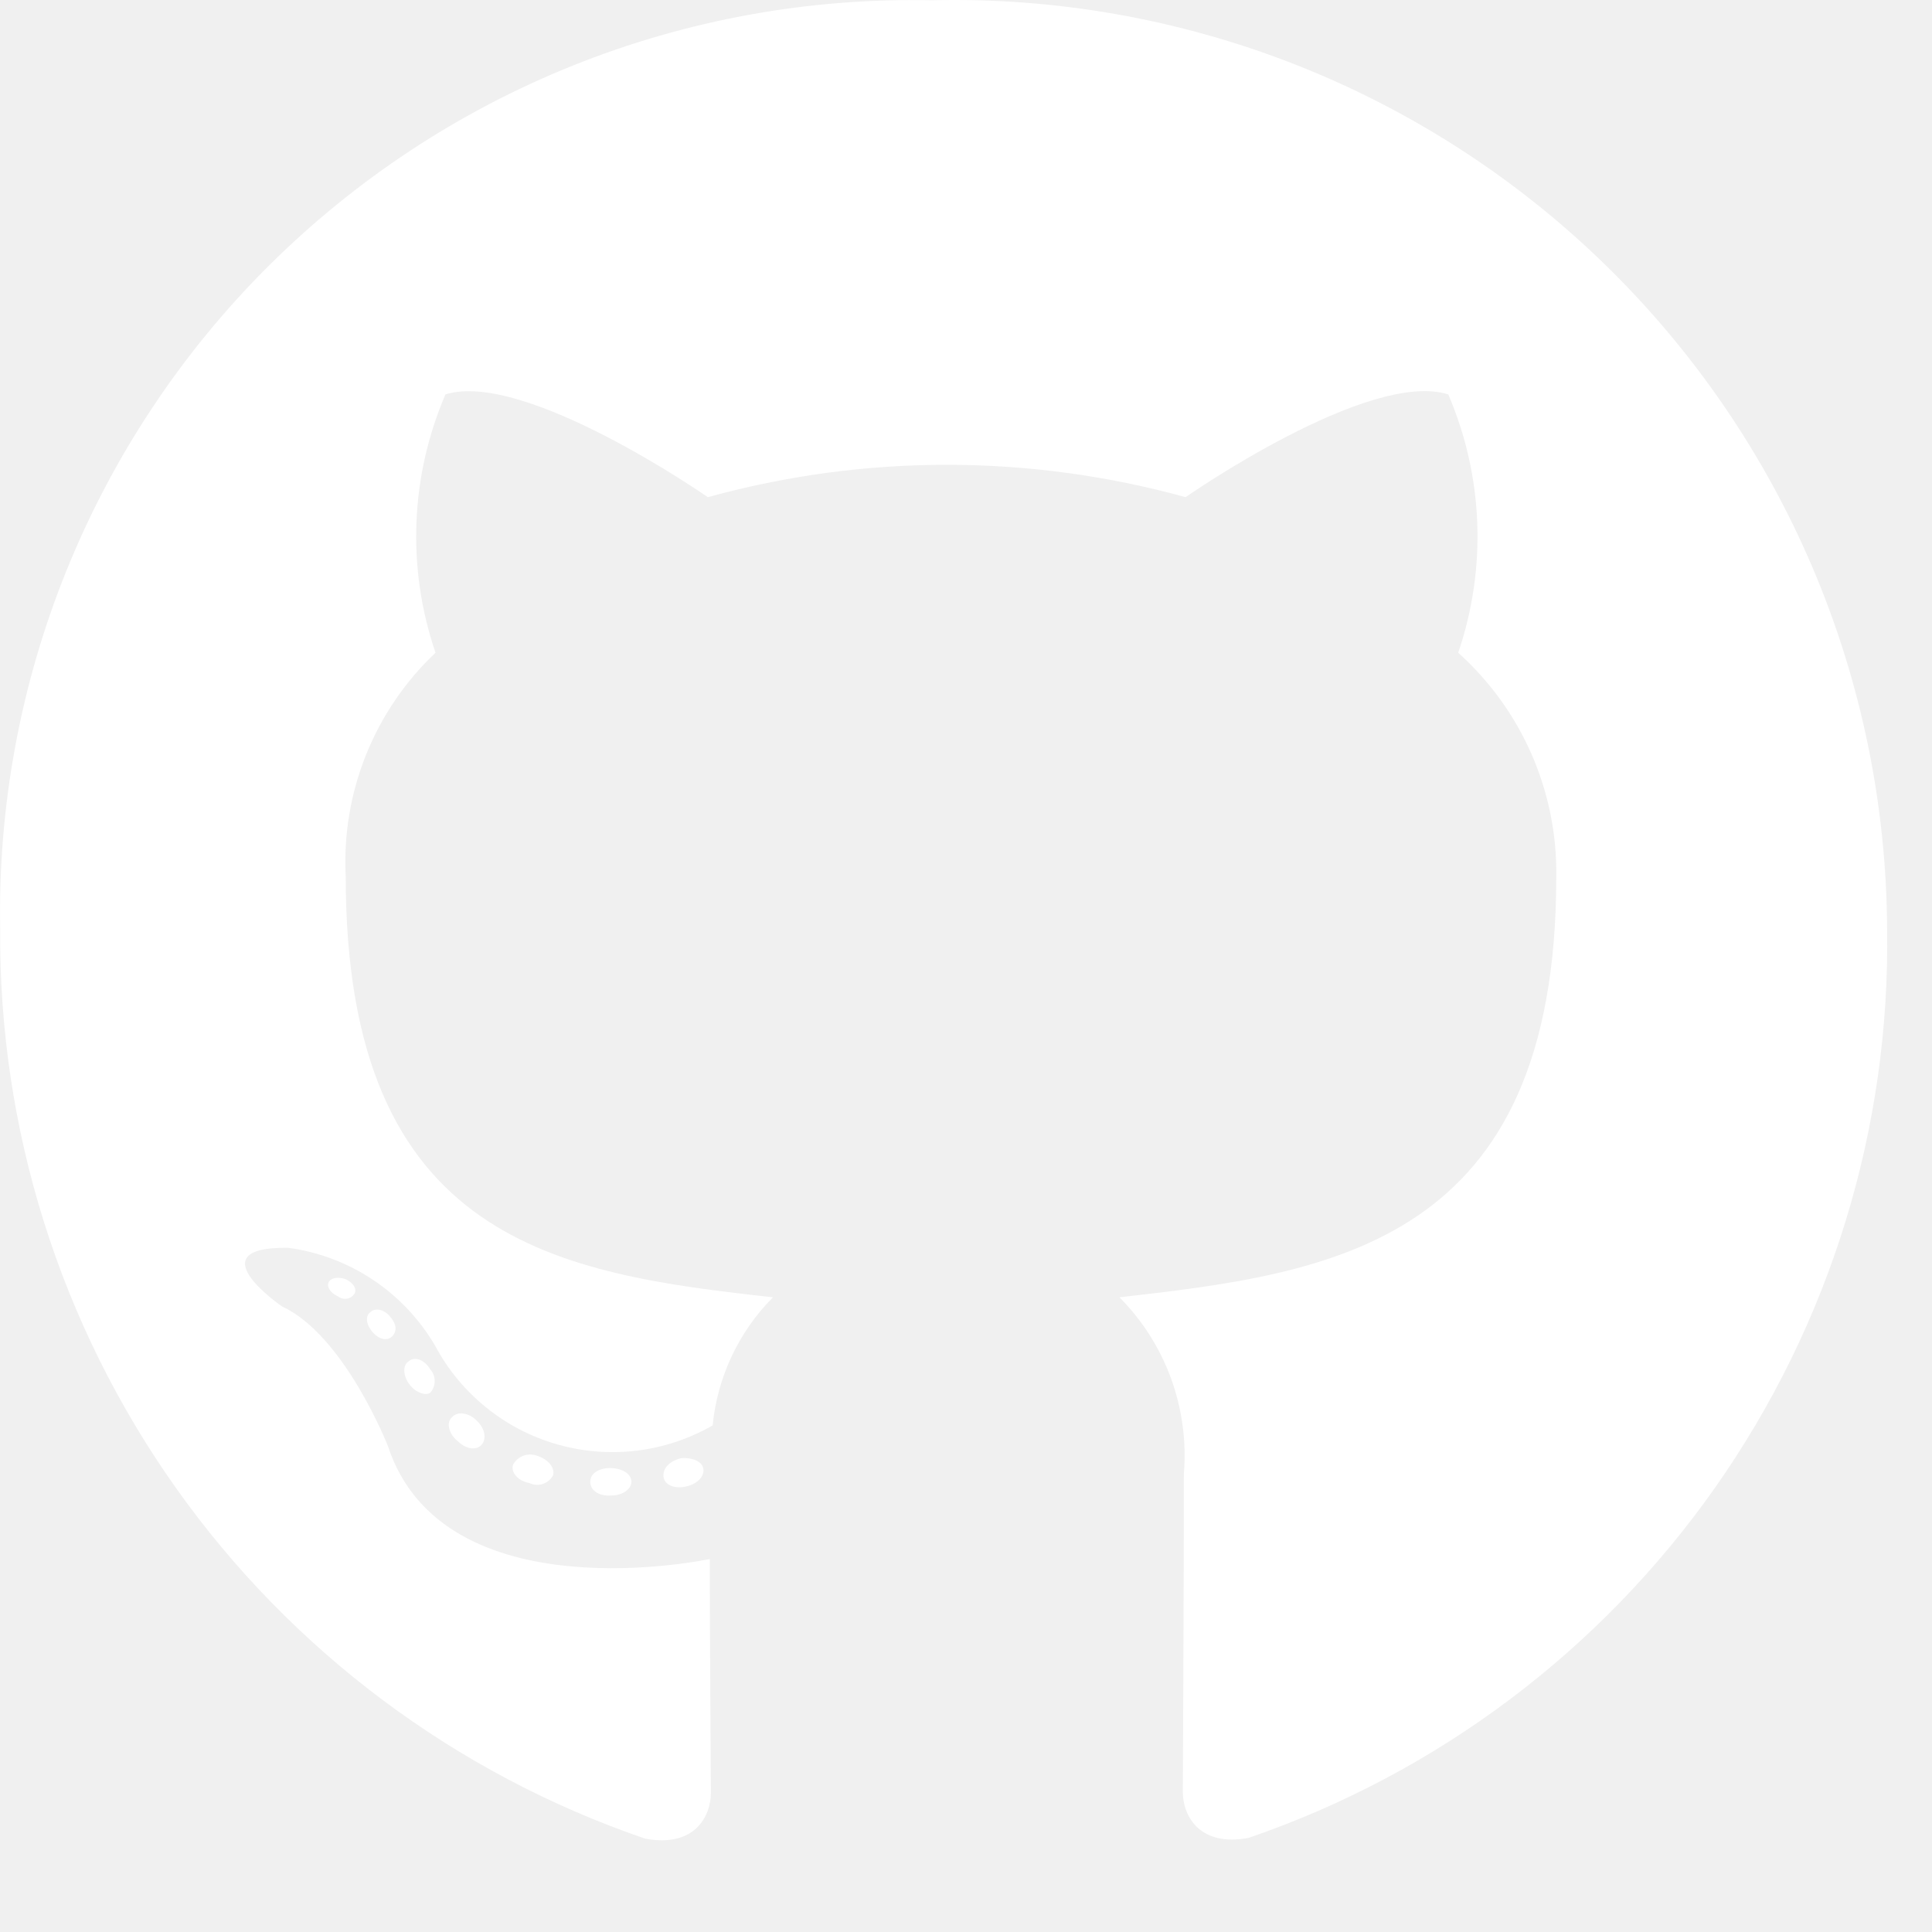
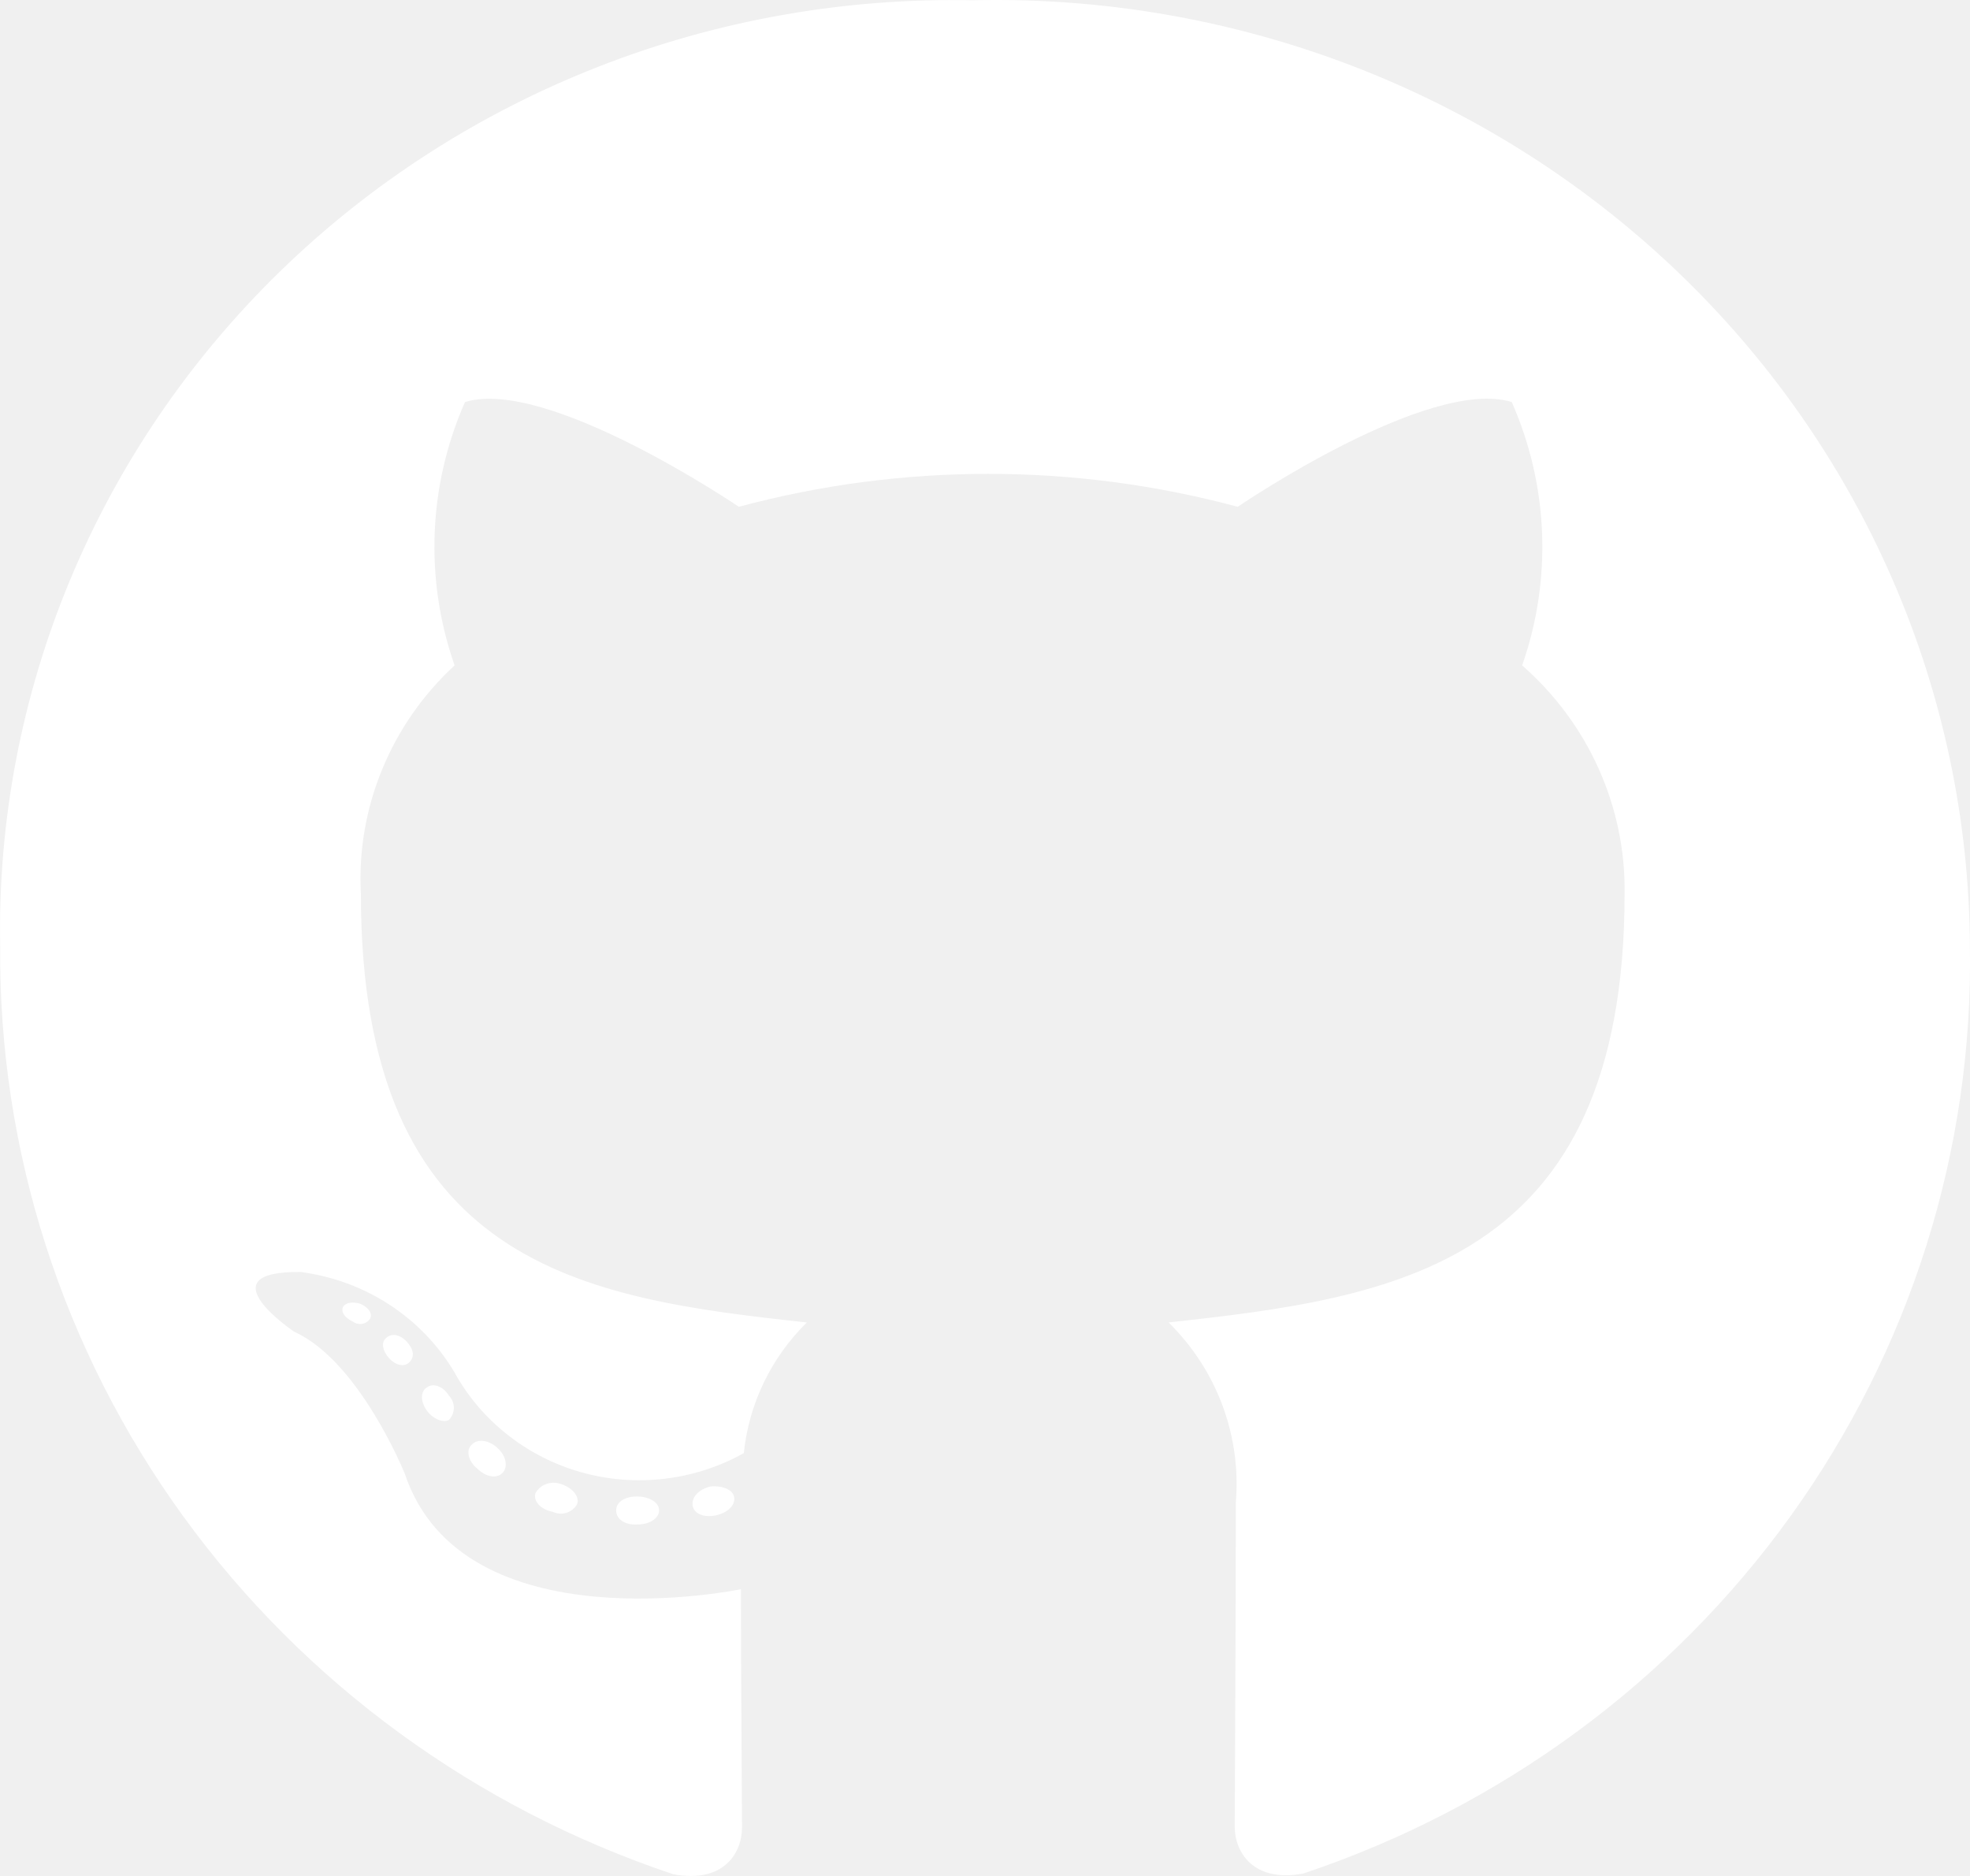
- <svg xmlns="http://www.w3.org/2000/svg" width="21" height="21" fill="#fff">
-   <path d="M6.863 16.106C6.863 16.189 6.763 16.255 6.648 16.255C6.512 16.267 6.416 16.201 6.416 16.106C6.416 16.011 6.516 15.957 6.631 15.957C6.746 15.957 6.863 16.011 6.863 16.106ZM5.577 15.92C5.548 16.003 5.631 16.098 5.755 16.12C5.8 16.142 5.852 16.146 5.899 16.13C5.947 16.115 5.987 16.081 6.011 16.037C6.036 15.954 5.957 15.859 5.833 15.822C5.785 15.805 5.733 15.806 5.687 15.824C5.64 15.842 5.601 15.876 5.577 15.92ZM7.402 15.85C7.282 15.879 7.202 15.958 7.212 16.05C7.222 16.142 7.332 16.186 7.456 16.158C7.58 16.13 7.656 16.05 7.646 15.968C7.636 15.886 7.525 15.84 7.402 15.85ZM10.126 0.003C8.791 -0.025 7.465 0.216 6.226 0.713C4.987 1.21 3.862 1.952 2.916 2.894C1.971 3.836 1.226 4.959 0.725 6.196C0.224 7.433 -0.022 8.759 0.002 10.093C-0.016 12.269 0.652 14.395 1.91 16.17C3.168 17.946 4.953 19.28 7.012 19.985C7.541 20.085 7.727 19.753 7.727 19.485C7.727 19.217 7.715 17.814 7.715 16.946C7.715 16.946 4.82 17.566 4.215 15.714C4.215 15.714 3.744 14.514 3.065 14.2C3.065 14.2 2.118 13.551 3.131 13.563C3.461 13.607 3.777 13.726 4.054 13.911C4.332 14.096 4.563 14.342 4.731 14.63C4.869 14.888 5.057 15.115 5.285 15.299C5.512 15.483 5.774 15.619 6.055 15.699C6.337 15.78 6.631 15.803 6.921 15.768C7.212 15.733 7.492 15.639 7.746 15.494C7.798 14.968 8.029 14.476 8.402 14.101C6.09 13.845 3.758 13.51 3.758 9.531C3.734 9.079 3.81 8.626 3.978 8.206C4.147 7.785 4.404 7.406 4.734 7.095C4.42 6.178 4.459 5.177 4.842 4.287C5.702 4.018 7.694 5.404 7.694 5.404C9.393 4.935 11.188 4.935 12.887 5.404C12.887 5.404 14.877 4.014 15.742 4.287C16.125 5.177 16.163 6.178 15.85 7.095C16.191 7.401 16.463 7.777 16.647 8.197C16.831 8.618 16.923 9.072 16.916 9.531C16.916 13.522 14.48 13.84 12.168 14.101C12.417 14.351 12.608 14.653 12.729 14.984C12.849 15.315 12.897 15.669 12.868 16.02C12.868 17.414 12.857 19.138 12.857 19.477C12.857 19.746 13.046 20.077 13.572 19.977C15.624 19.273 17.401 17.938 18.647 16.163C19.894 14.387 20.547 12.262 20.512 10.093C20.505 8.745 20.23 7.411 19.702 6.17C19.174 4.93 18.404 3.807 17.437 2.867C16.47 1.927 15.325 1.19 14.07 0.698C12.815 0.207 11.473 -0.03 10.126 0.003ZM4.022 14.266C3.968 14.307 3.981 14.402 4.051 14.481C4.121 14.56 4.212 14.581 4.266 14.522C4.32 14.463 4.307 14.386 4.237 14.307C4.167 14.228 4.076 14.212 4.022 14.266ZM3.575 13.931C3.546 13.985 3.587 14.051 3.675 14.092C3.688 14.102 3.703 14.11 3.72 14.114C3.736 14.118 3.753 14.119 3.77 14.116C3.787 14.114 3.803 14.107 3.817 14.098C3.831 14.089 3.843 14.077 3.853 14.063C3.882 14.009 3.841 13.943 3.753 13.902C3.67 13.877 3.602 13.89 3.575 13.931ZM4.915 15.403C4.849 15.457 4.874 15.581 4.969 15.659C5.069 15.759 5.184 15.767 5.238 15.7C5.292 15.633 5.267 15.522 5.184 15.444C5.093 15.35 4.969 15.34 4.915 15.403ZM4.444 14.795C4.378 14.836 4.378 14.944 4.444 15.039C4.51 15.134 4.622 15.175 4.676 15.139C4.708 15.104 4.725 15.058 4.725 15.011C4.725 14.964 4.708 14.918 4.676 14.883C4.617 14.783 4.51 14.74 4.444 14.795Z" />
+ <svg xmlns="http://www.w3.org/2000/svg" viewBox="0 0 21 20" fill="#fff">
+   <path d="M7.026 16.103C7.026 16.186 6.923 16.252 6.805 16.252C6.666 16.264 6.568 16.198 6.568 16.103C6.568 16.008 6.67 15.954 6.788 15.954C6.906 15.954 7.026 16.008 7.026 16.103ZM5.709 15.917C5.679 16 5.764 16.095 5.891 16.117C5.937 16.139 5.99 16.143 6.039 16.128C6.088 16.112 6.129 16.079 6.153 16.034C6.179 15.951 6.098 15.856 5.971 15.819C5.923 15.803 5.87 15.804 5.822 15.822C5.774 15.839 5.734 15.873 5.709 15.917ZM7.577 15.847C7.454 15.876 7.373 15.955 7.383 16.047C7.393 16.139 7.506 16.183 7.633 16.155C7.76 16.127 7.837 16.047 7.827 15.965C7.817 15.883 7.703 15.837 7.577 15.847ZM10.366 0.003C9 -0.025 7.642 0.216 6.374 0.713C5.106 1.21 3.953 1.951 2.986 2.893C2.018 3.835 1.255 4.958 0.742 6.195C0.229 7.432 -0.023 8.757 0.002 10.091C-0.016 12.267 0.667 14.393 1.955 16.168C3.243 17.943 5.07 19.277 7.178 19.982C7.72 20.082 7.91 19.75 7.91 19.482C7.91 19.214 7.898 17.811 7.898 16.943C7.898 16.943 4.934 17.563 4.315 15.711C4.315 15.711 3.832 14.512 3.137 14.198C3.137 14.198 2.168 13.549 3.205 13.561C3.543 13.605 3.867 13.724 4.151 13.909C4.435 14.094 4.671 14.339 4.843 14.628C4.984 14.885 5.177 15.113 5.41 15.296C5.643 15.48 5.911 15.616 6.199 15.697C6.487 15.777 6.788 15.801 7.086 15.765C7.383 15.73 7.67 15.637 7.929 15.492C7.983 14.966 8.22 14.474 8.601 14.099C6.234 13.843 3.847 13.508 3.847 9.529C3.823 9.077 3.9 8.625 4.073 8.205C4.245 7.784 4.509 7.405 4.846 7.094C4.525 6.177 4.564 5.176 4.957 4.286C5.837 4.017 7.876 5.403 7.876 5.403C9.616 4.935 11.454 4.935 13.194 5.403C13.194 5.403 15.23 4.013 16.115 4.286C16.508 5.176 16.547 6.177 16.226 7.094C16.575 7.4 16.854 7.776 17.042 8.196C17.23 8.616 17.325 9.071 17.318 9.529C17.318 13.52 14.824 13.838 12.457 14.099C12.711 14.349 12.907 14.65 13.031 14.982C13.154 15.313 13.203 15.666 13.174 16.017C13.174 17.411 13.162 19.135 13.162 19.474C13.162 19.743 13.356 20.074 13.894 19.974C15.995 19.27 17.814 17.935 19.09 16.16C20.366 14.385 21.035 12.26 20.999 10.091C20.992 8.743 20.711 7.41 20.17 6.169C19.63 4.929 18.841 3.806 17.851 2.867C16.861 1.927 15.689 1.19 14.404 0.698C13.119 0.207 11.746 -0.03 10.366 0.003ZM4.117 14.264C4.062 14.305 4.075 14.4 4.147 14.479C4.218 14.558 4.312 14.579 4.367 14.52C4.422 14.461 4.409 14.384 4.337 14.305C4.265 14.226 4.172 14.21 4.117 14.264ZM3.659 13.929C3.63 13.983 3.672 14.049 3.762 14.09C3.775 14.1 3.791 14.108 3.808 14.112C3.825 14.116 3.842 14.117 3.859 14.114C3.877 14.111 3.893 14.105 3.907 14.096C3.922 14.087 3.934 14.075 3.944 14.061C3.974 14.007 3.932 13.941 3.842 13.9C3.757 13.875 3.687 13.888 3.659 13.929ZM5.031 15.4C4.964 15.454 4.989 15.579 5.087 15.656C5.189 15.757 5.307 15.764 5.362 15.697C5.417 15.63 5.392 15.52 5.307 15.441C5.213 15.348 5.087 15.338 5.031 15.4ZM4.549 14.793C4.481 14.834 4.481 14.942 4.549 15.037C4.617 15.132 4.731 15.173 4.787 15.137C4.819 15.102 4.838 15.056 4.838 15.009C4.838 14.961 4.819 14.915 4.787 14.881C4.726 14.781 4.617 14.738 4.549 14.793Z" />
</svg>
